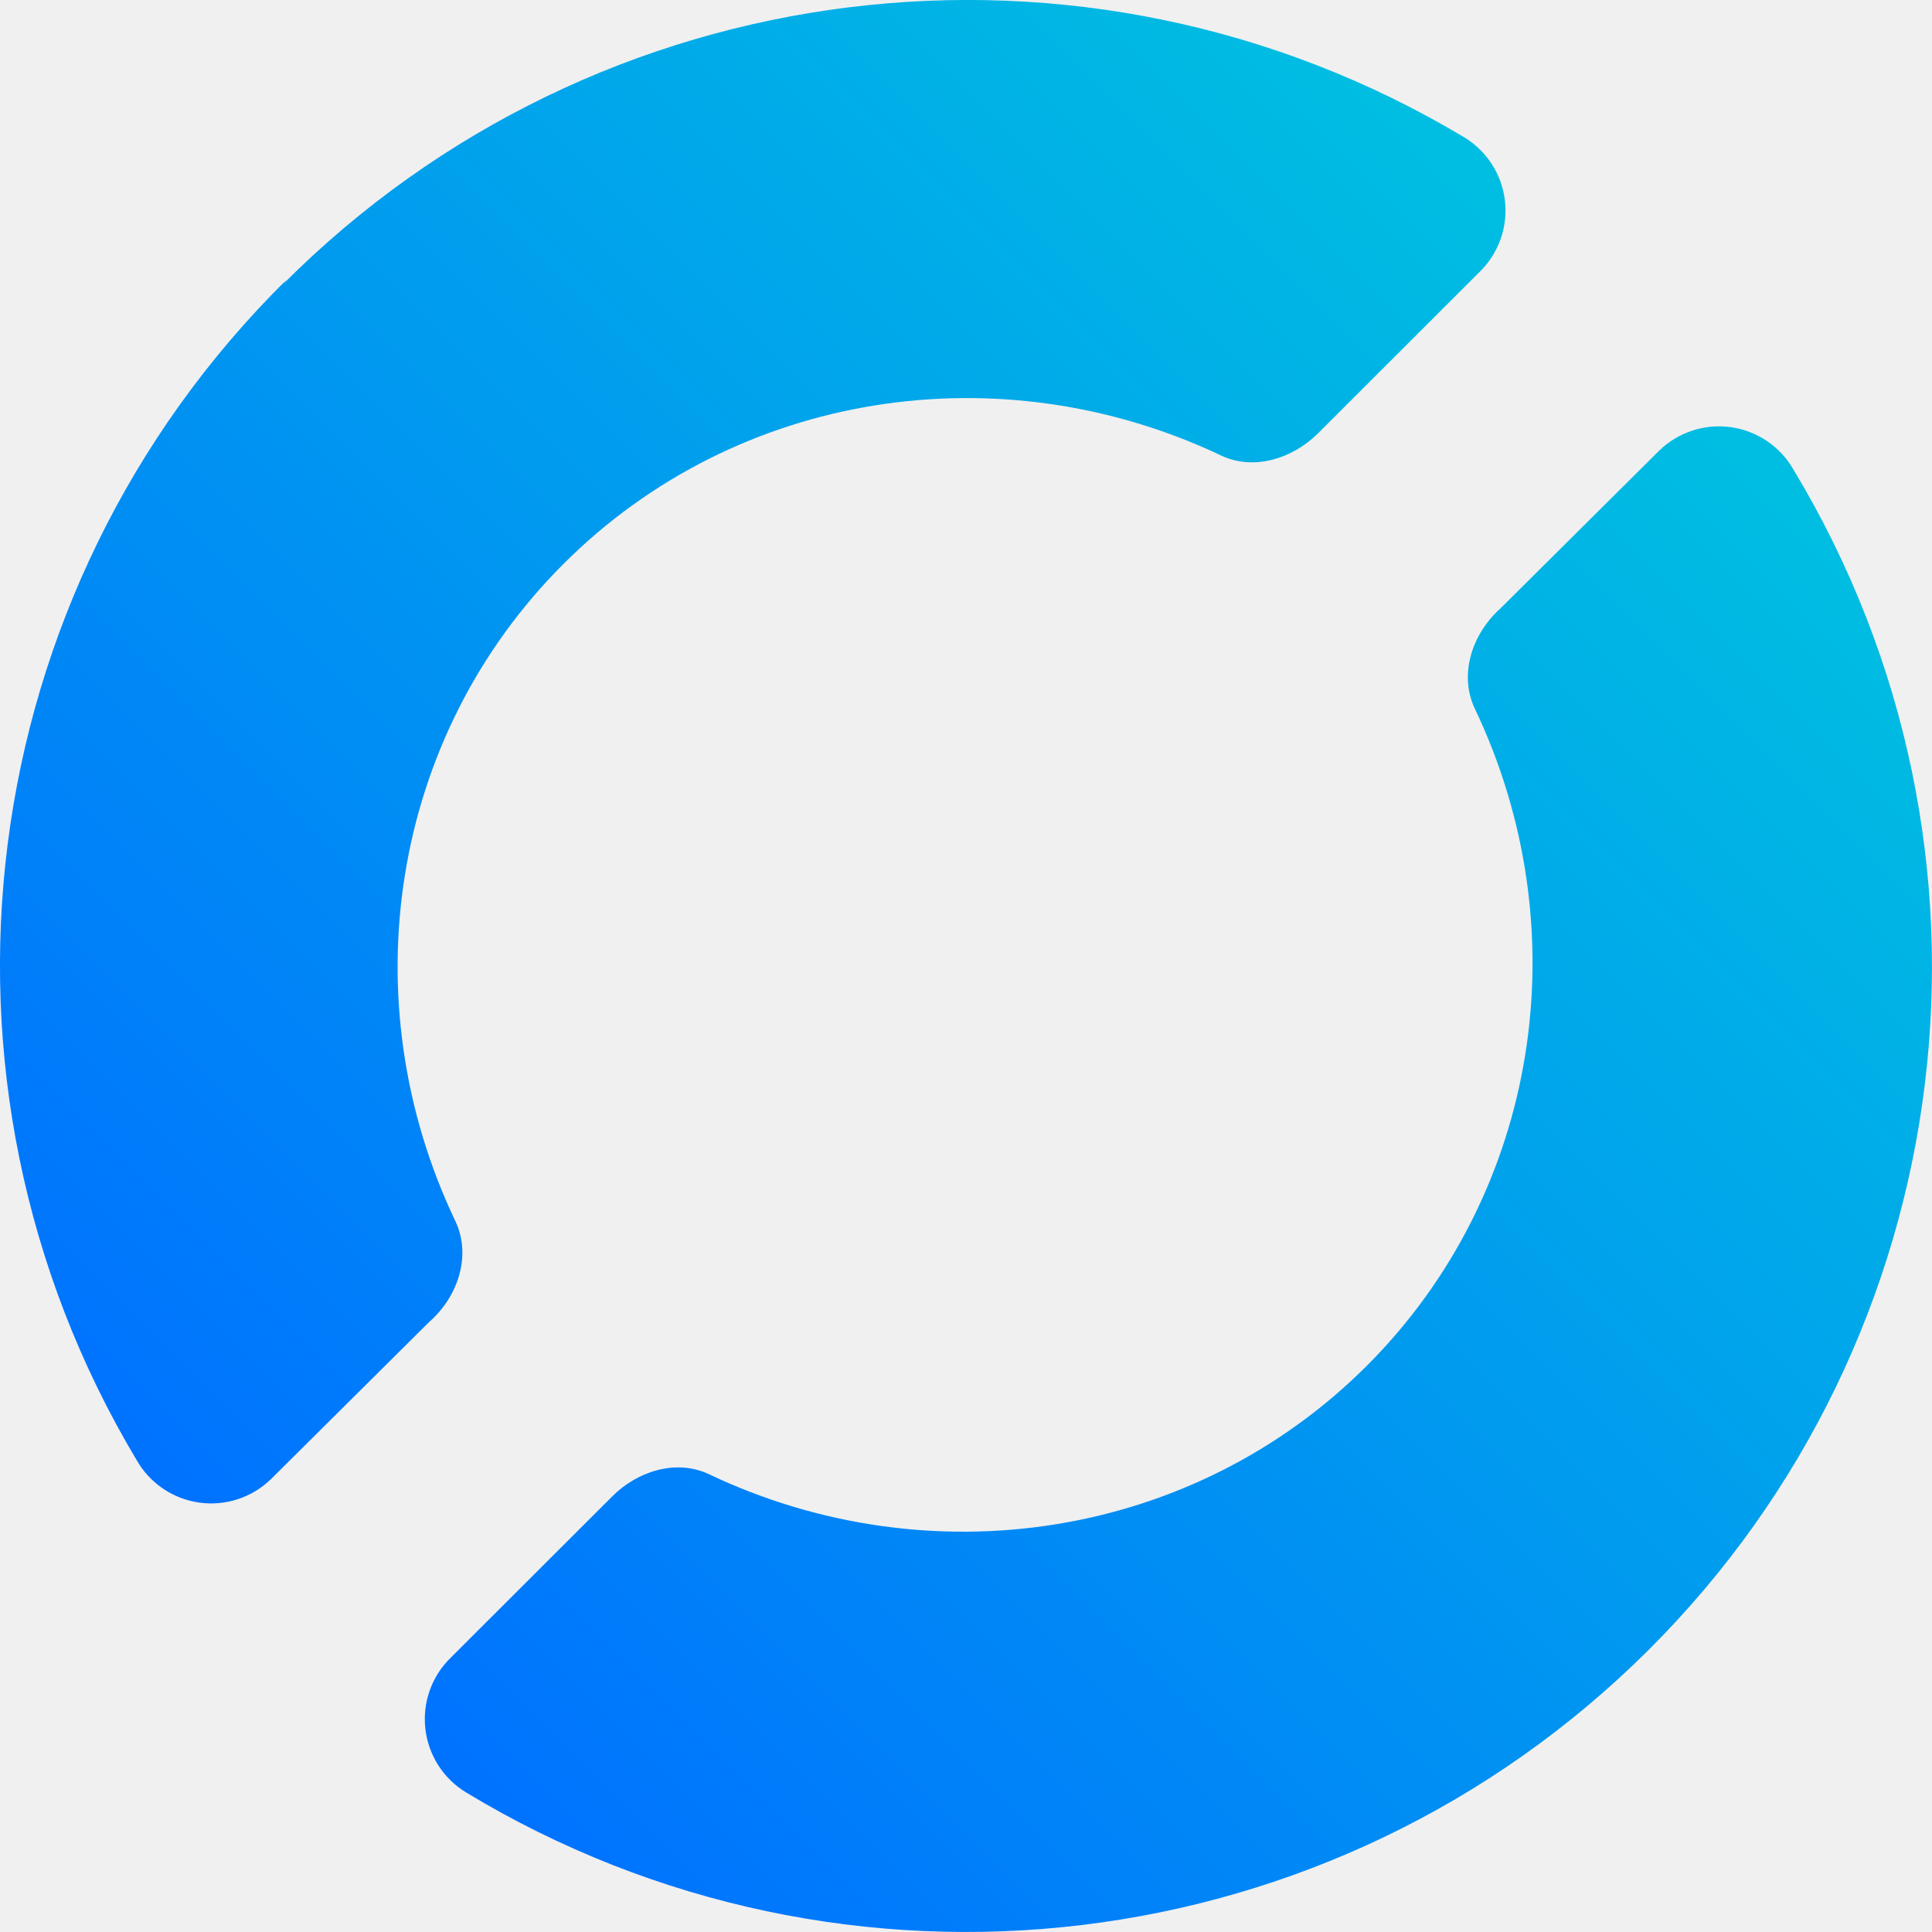
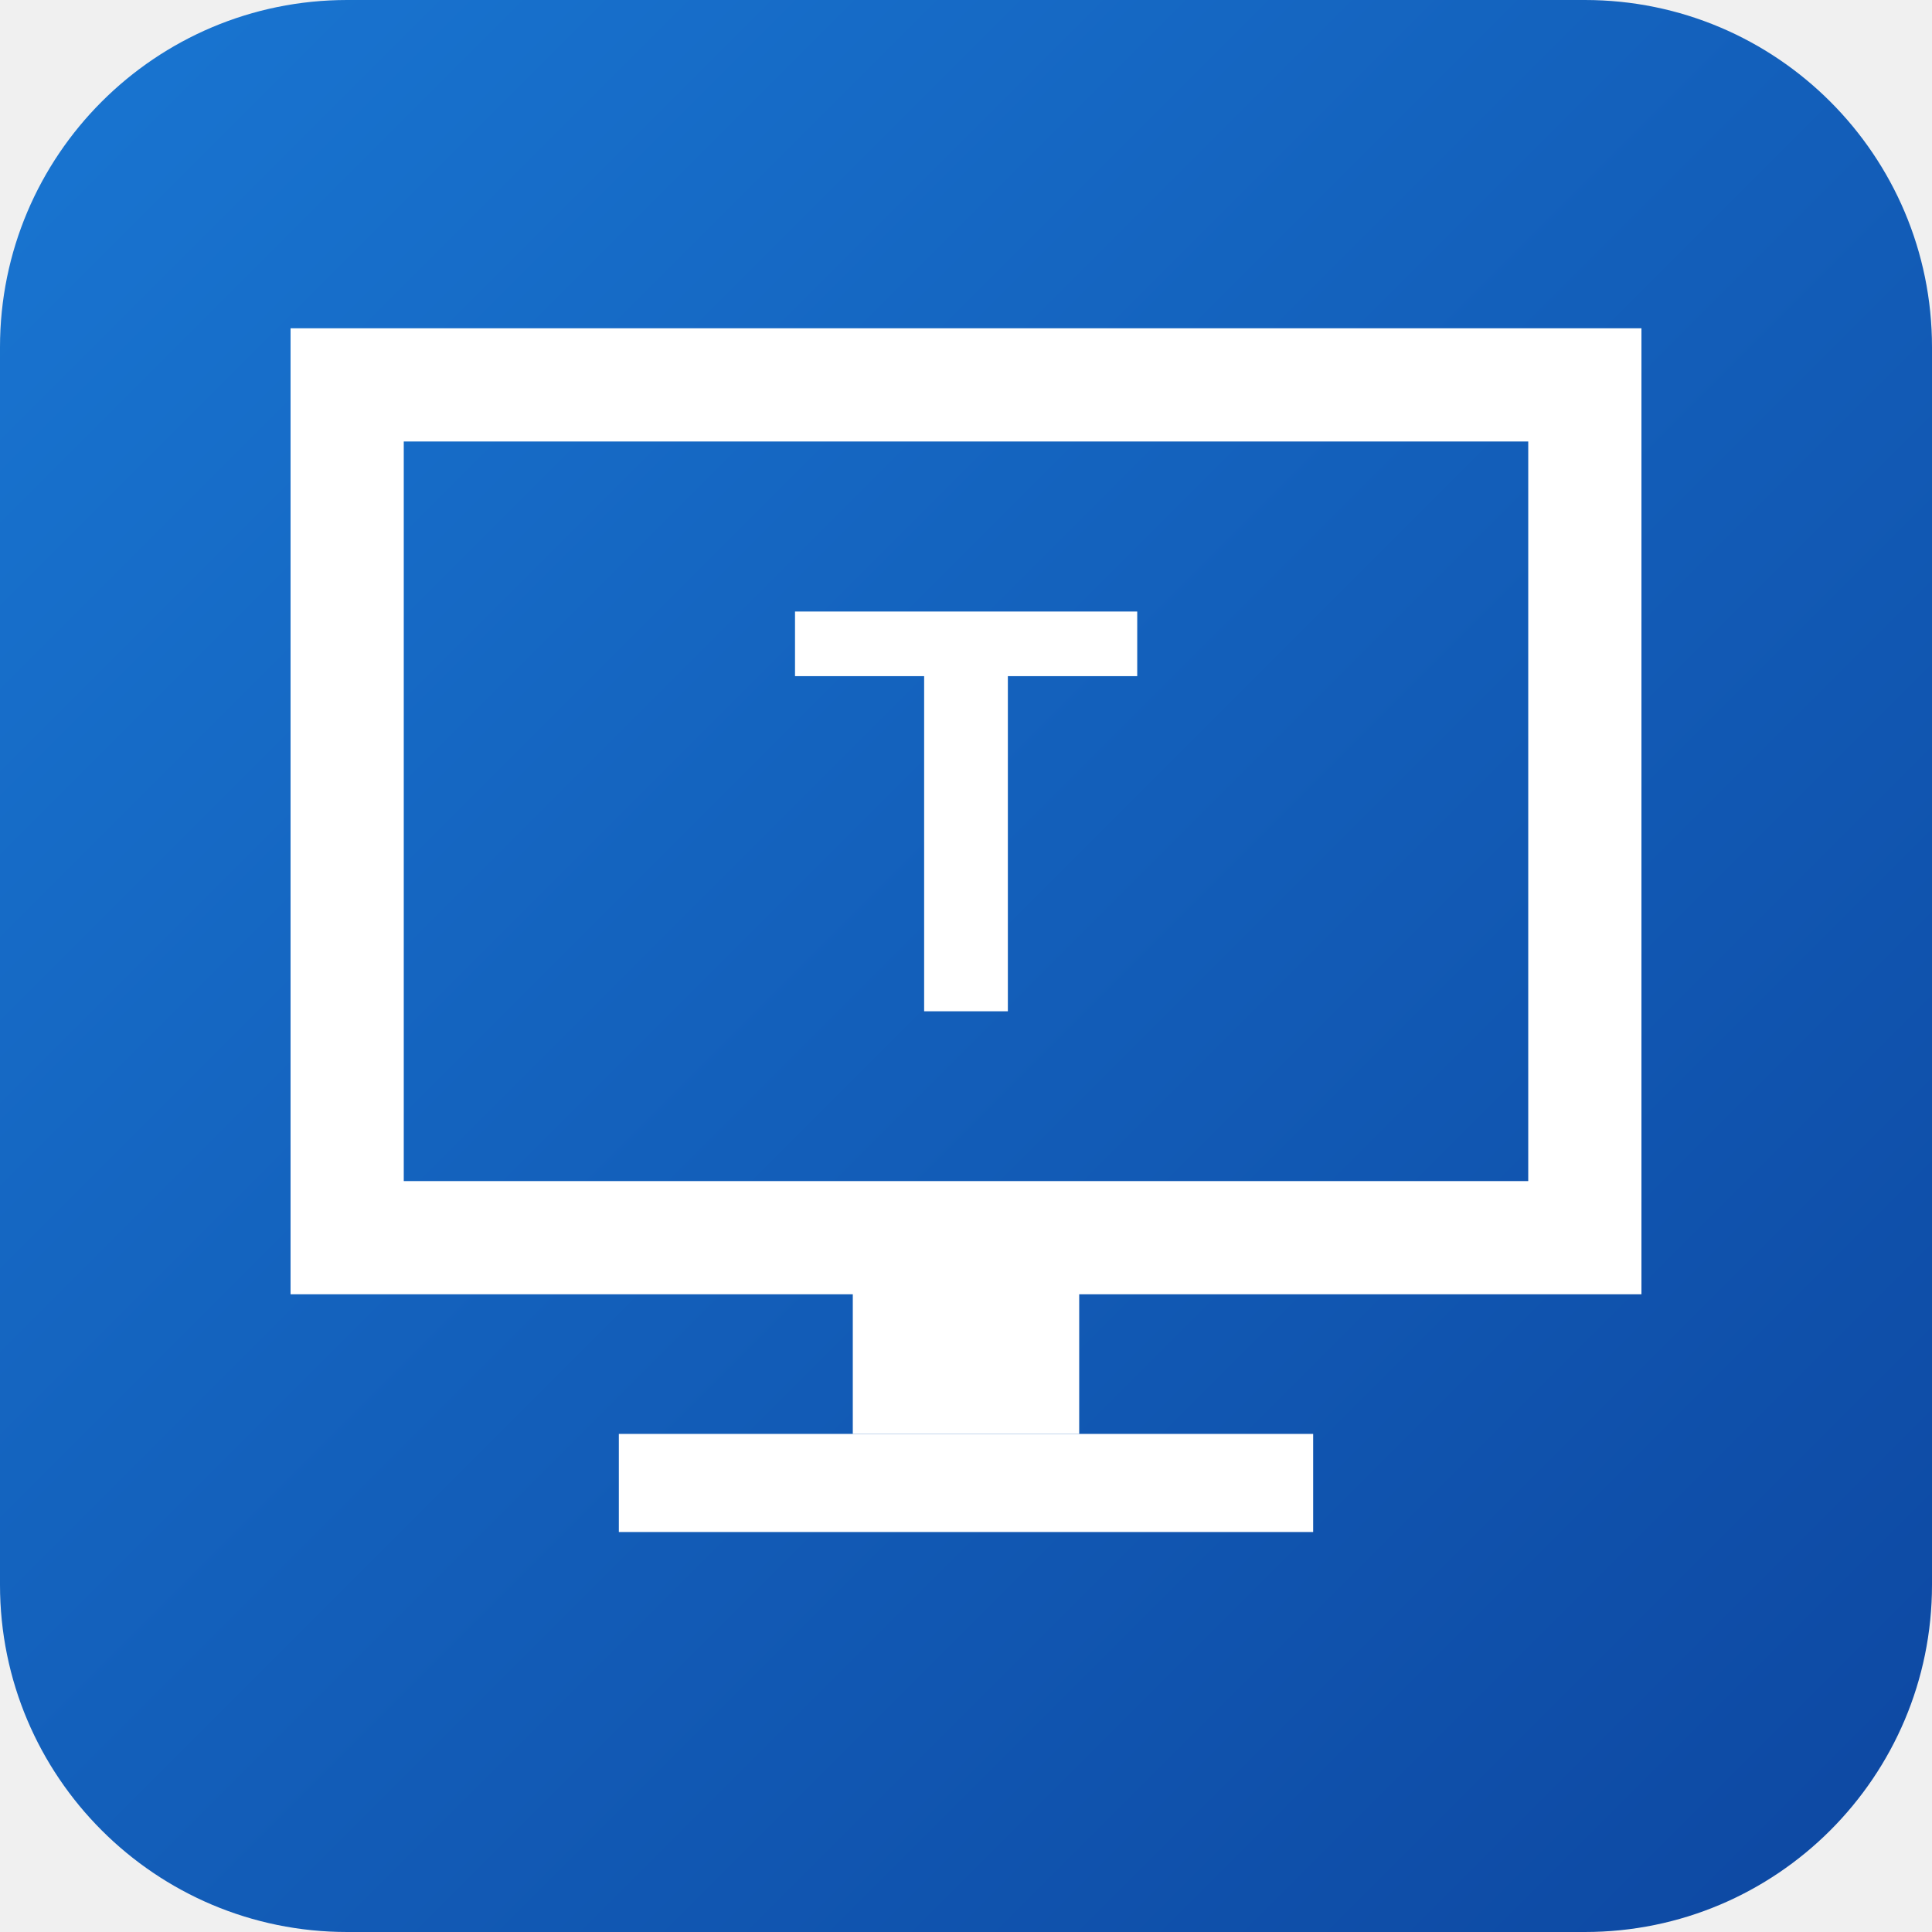
- <svg xmlns="http://www.w3.org/2000/svg" xmlns:xlink="http://www.w3.org/1999/xlink" xml:space="preserve" viewBox="66.993 897.484 26 26">
-   <linearGradient id="a" x1=".148" x2=".845" y1=".851" y2=".154" gradientTransform="matrix(26.301 0 0 26.331 90.674 911.757)" gradientUnits="userSpaceOnUse">
-     <stop offset="0" stop-color="#0071ff" />
-     <stop offset="1" stop-color="#00bfe1" />
-   </linearGradient>
+ <svg xmlns="http://www.w3.org/2000/svg" viewBox="0 0 256 256">
  <defs>
-     <linearGradient xlink:href="#a" id="b" x1=".148" x2=".845" y1=".851" y2=".154" gradientTransform="matrix(26.00048 0 0 25.99935 66.993 897.485)" gradientUnits="userSpaceOnUse" />
+     <linearGradient id="g" x1="0" y1="0" x2="1" y2="1">
+       <stop offset="0" stop-color="#1976D2" />
+       <stop offset="1" stop-color="#0D47A1" />
+     </linearGradient>
  </defs>
-   <path fill="url(#b)" d="m89.318 903.552-2.135 2.122c-.376.337-.558.879-.347 1.337 1.422 2.976.882 6.524-1.452 8.856-2.335 2.331-5.887 2.87-8.866 1.449-.439-.197-.954-.03-1.292.312l-2.17 2.167a1.154 1.154 0 0 0 .208 1.81 13.005 13.005 0 0 0 15.91-1.912 12.97 12.97 0 0 0 1.956-15.887 1.154 1.154 0 0 0-1.812-.254zm-18.467-2.305a12.969 12.969 0 0 0-2.02 15.885 1.154 1.154 0 0 0 1.812.254l2.124-2.11c.385-.336.572-.884.359-1.348-1.423-2.976-.884-6.524 1.451-8.856 2.334-2.332 5.887-2.871 8.866-1.45.434.194.942.033 1.281-.3l2.182-2.18a1.152 1.152 0 0 0-.208-1.81 13.009 13.009 0 0 0-15.893 1.973z" />
+   <rect width="256" height="256" rx="46" fill="url(#g)" />
+   <rect x="46" y="51" width="164" height="113" fill="none" stroke="#fff" stroke-width="15" />
+   <rect x="113" y="164" width="30" height="26" fill="#fff" />
+   <rect x="82" y="190" width="92" height="13" fill="#fff" />
+   <text x="128" y="134" font-family="Segoe UI,Arial,sans-serif" font-size="77" font-weight="700" fill="#fff" text-anchor="middle">T</text>
</svg>
